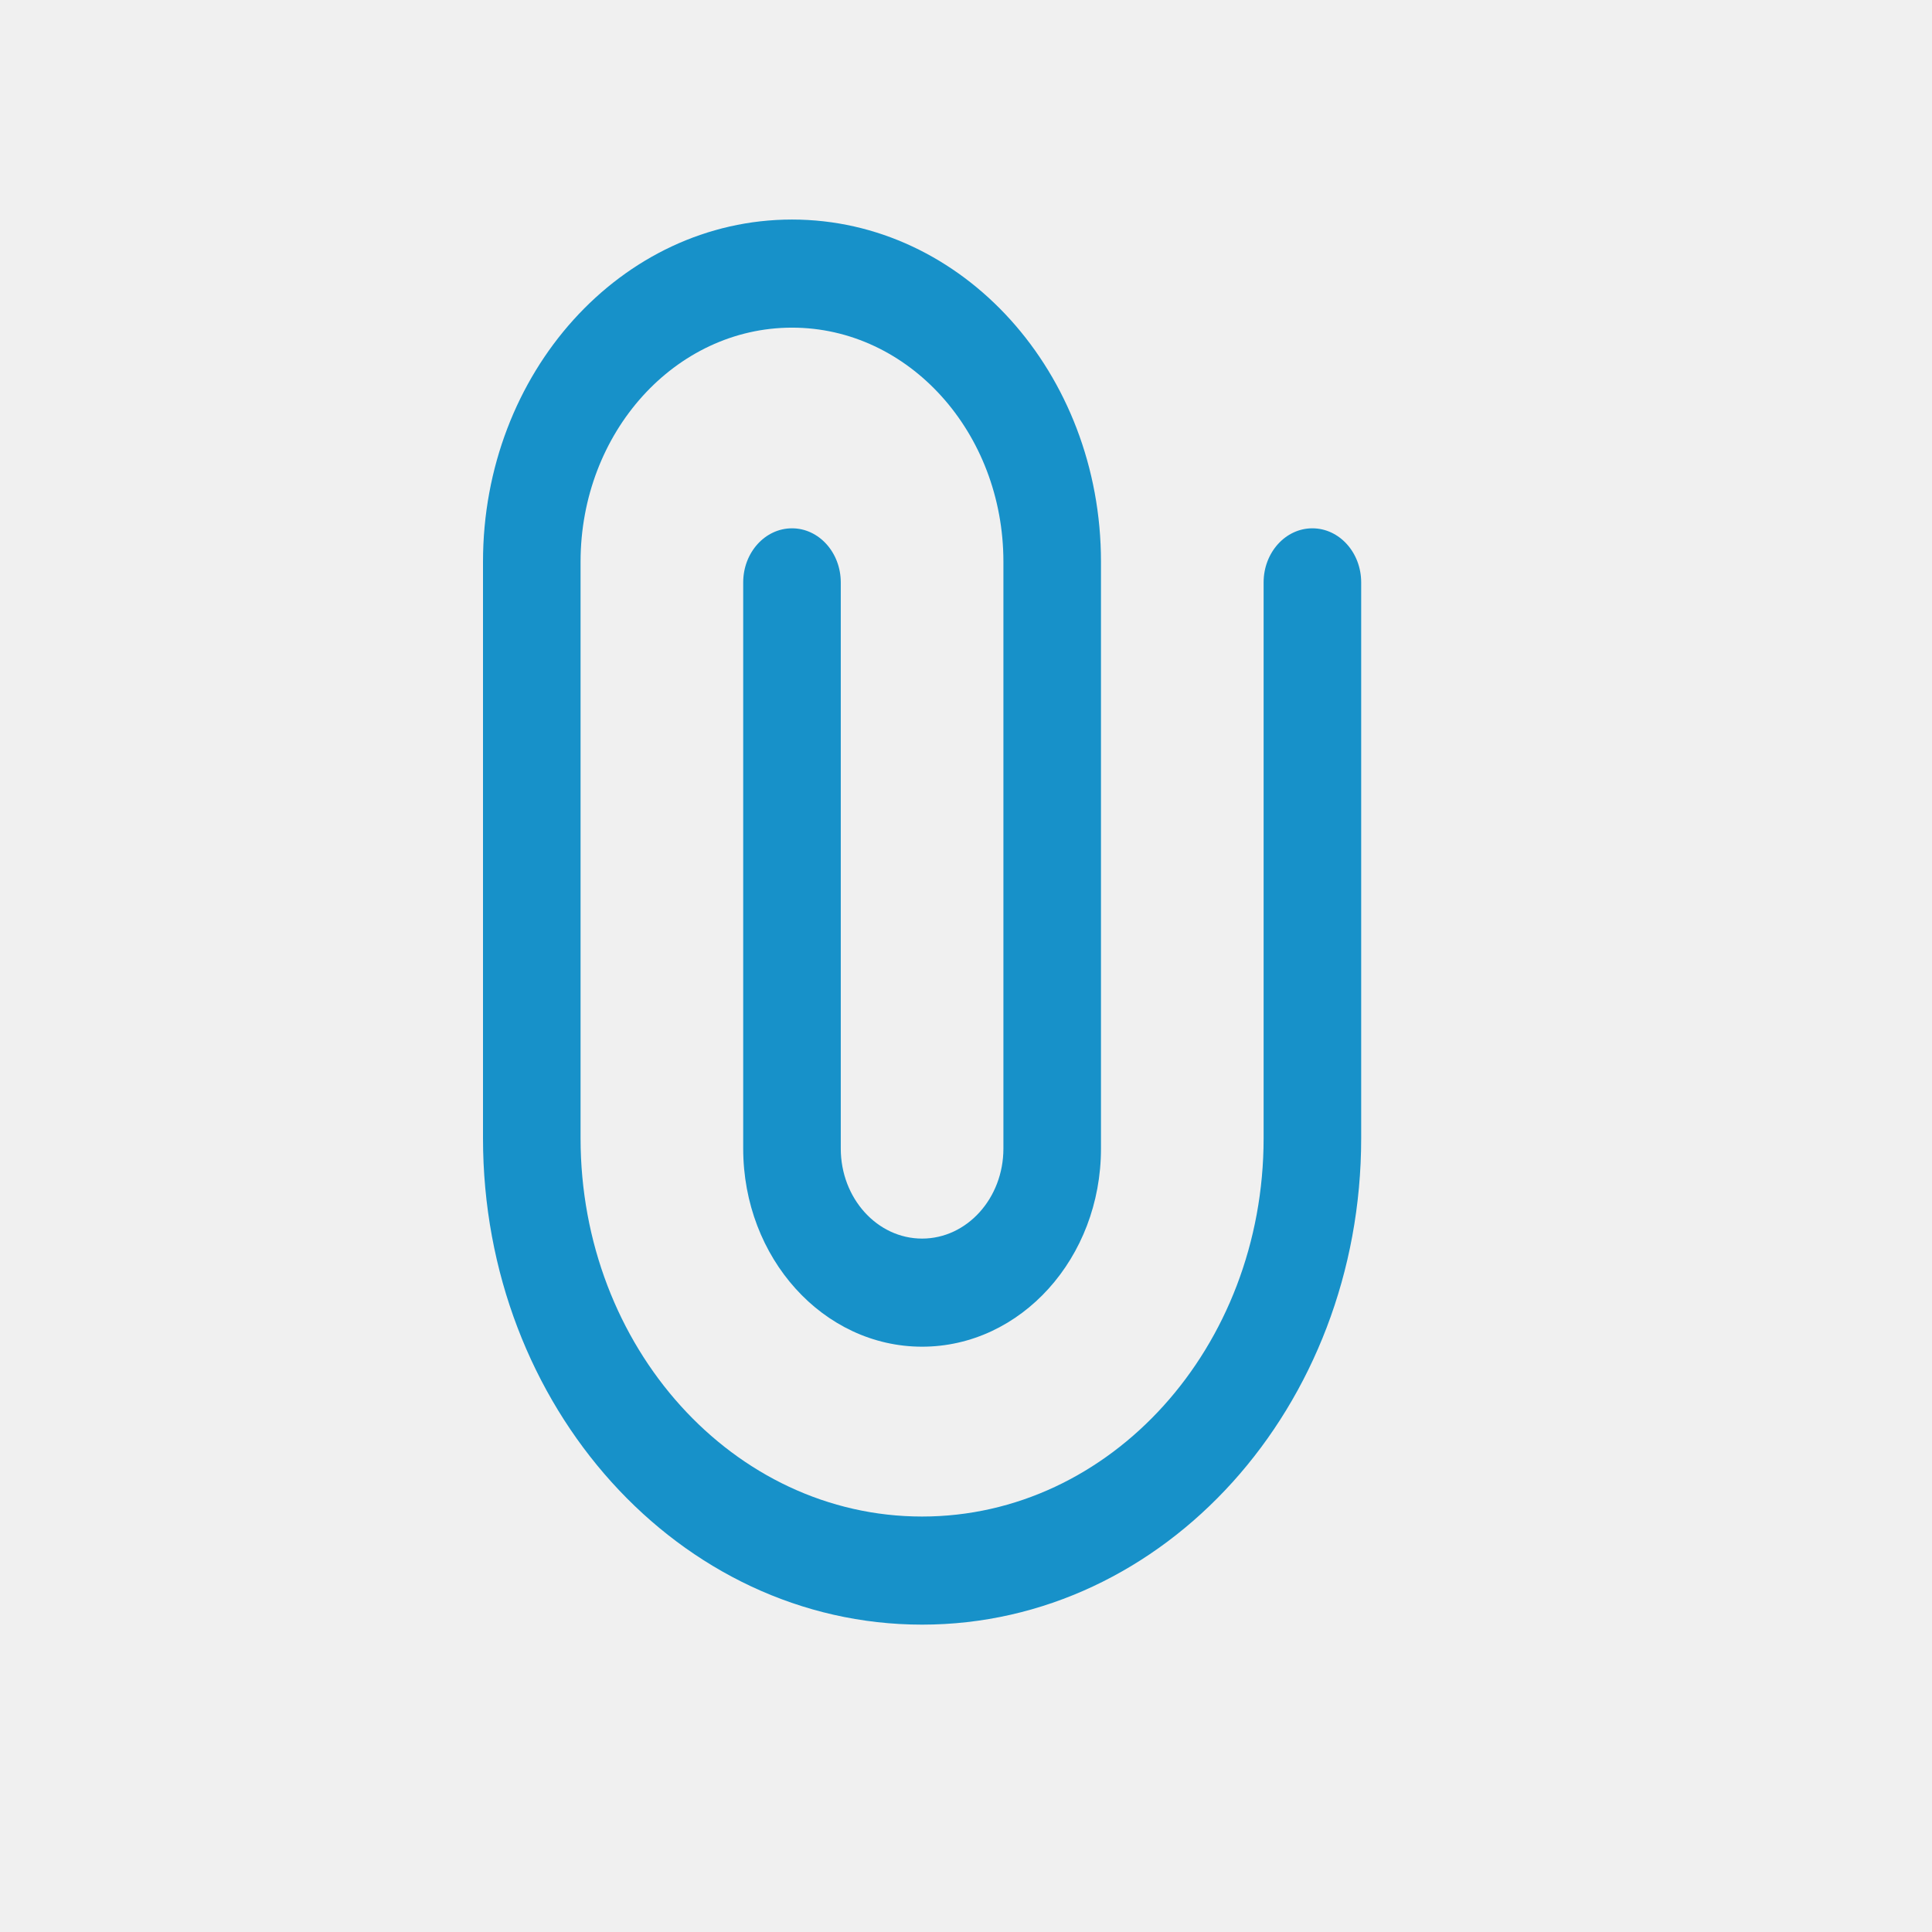
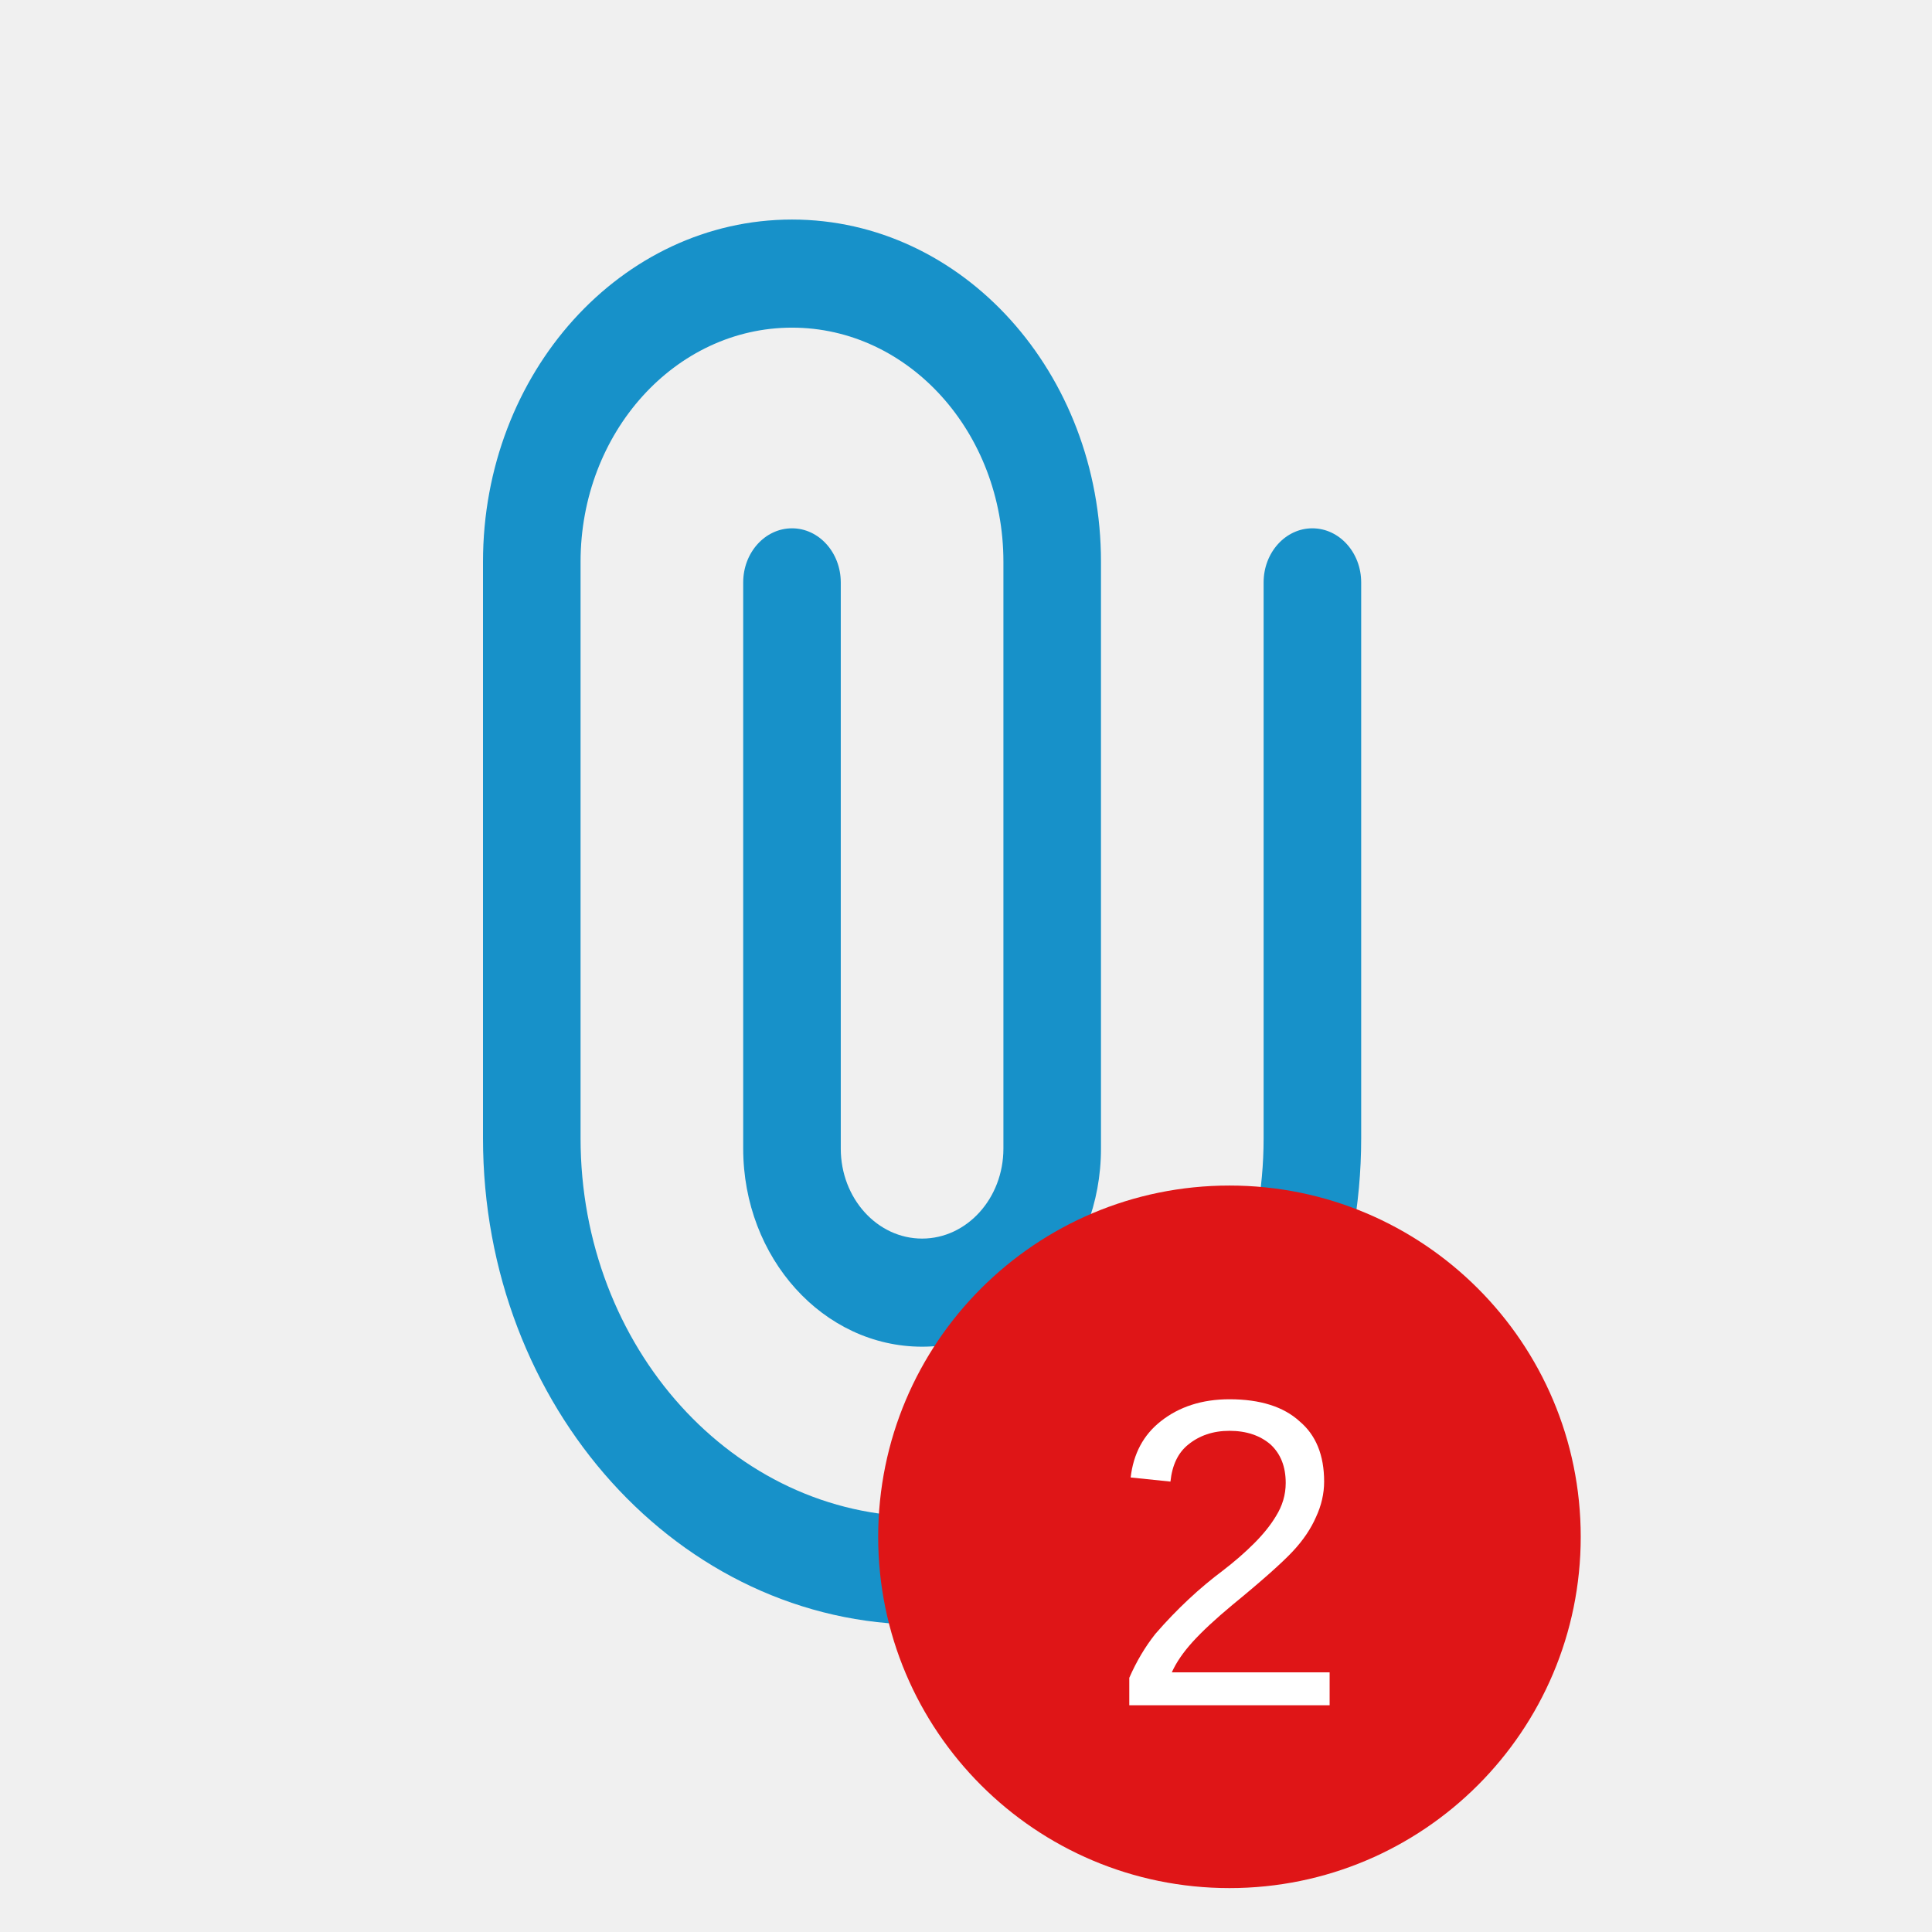
<svg xmlns="http://www.w3.org/2000/svg" width="22" height="22" viewBox="0 0 22 22" fill="none">
  <path fill-rule="evenodd" clip-rule="evenodd" d="M10.5 18.5C7.739 18.5 5.5 16.02 5.5 12.961L5.5 6.397C5.5 4.245 7.075 2.5 9.019 2.5C10.962 2.5 12.537 4.245 12.537 6.397L12.537 13.079C12.537 14.325 11.625 15.335 10.5 15.335C9.375 15.335 8.463 14.325 8.463 13.079L8.463 6.632C8.463 6.292 8.712 6.016 9.019 6.016C9.325 6.016 9.574 6.292 9.574 6.632L9.574 13.079C9.574 13.645 9.989 14.104 10.5 14.104C11.011 14.104 11.426 13.645 11.426 13.079L11.426 6.397C11.426 4.925 10.348 3.731 9.019 3.731C7.689 3.731 6.611 4.925 6.611 6.397L6.611 12.961C6.611 15.341 8.352 17.269 10.5 17.269C12.648 17.269 14.389 15.341 14.389 12.961L14.389 6.632C14.389 6.292 14.638 6.016 14.944 6.016C15.251 6.016 15.5 6.292 15.5 6.632L15.5 12.961C15.5 16.02 13.261 18.5 10.5 18.5Z" fill="#1791C9" />
+   <circle cx="14" cy="17.5" r="4" fill="#DF1517" />
+   <text x="14" y="18" font-family="Arial" font-size="5" fill="white" text-anchor="middle" dominant-baseline="middle">2</text>
</svg>
